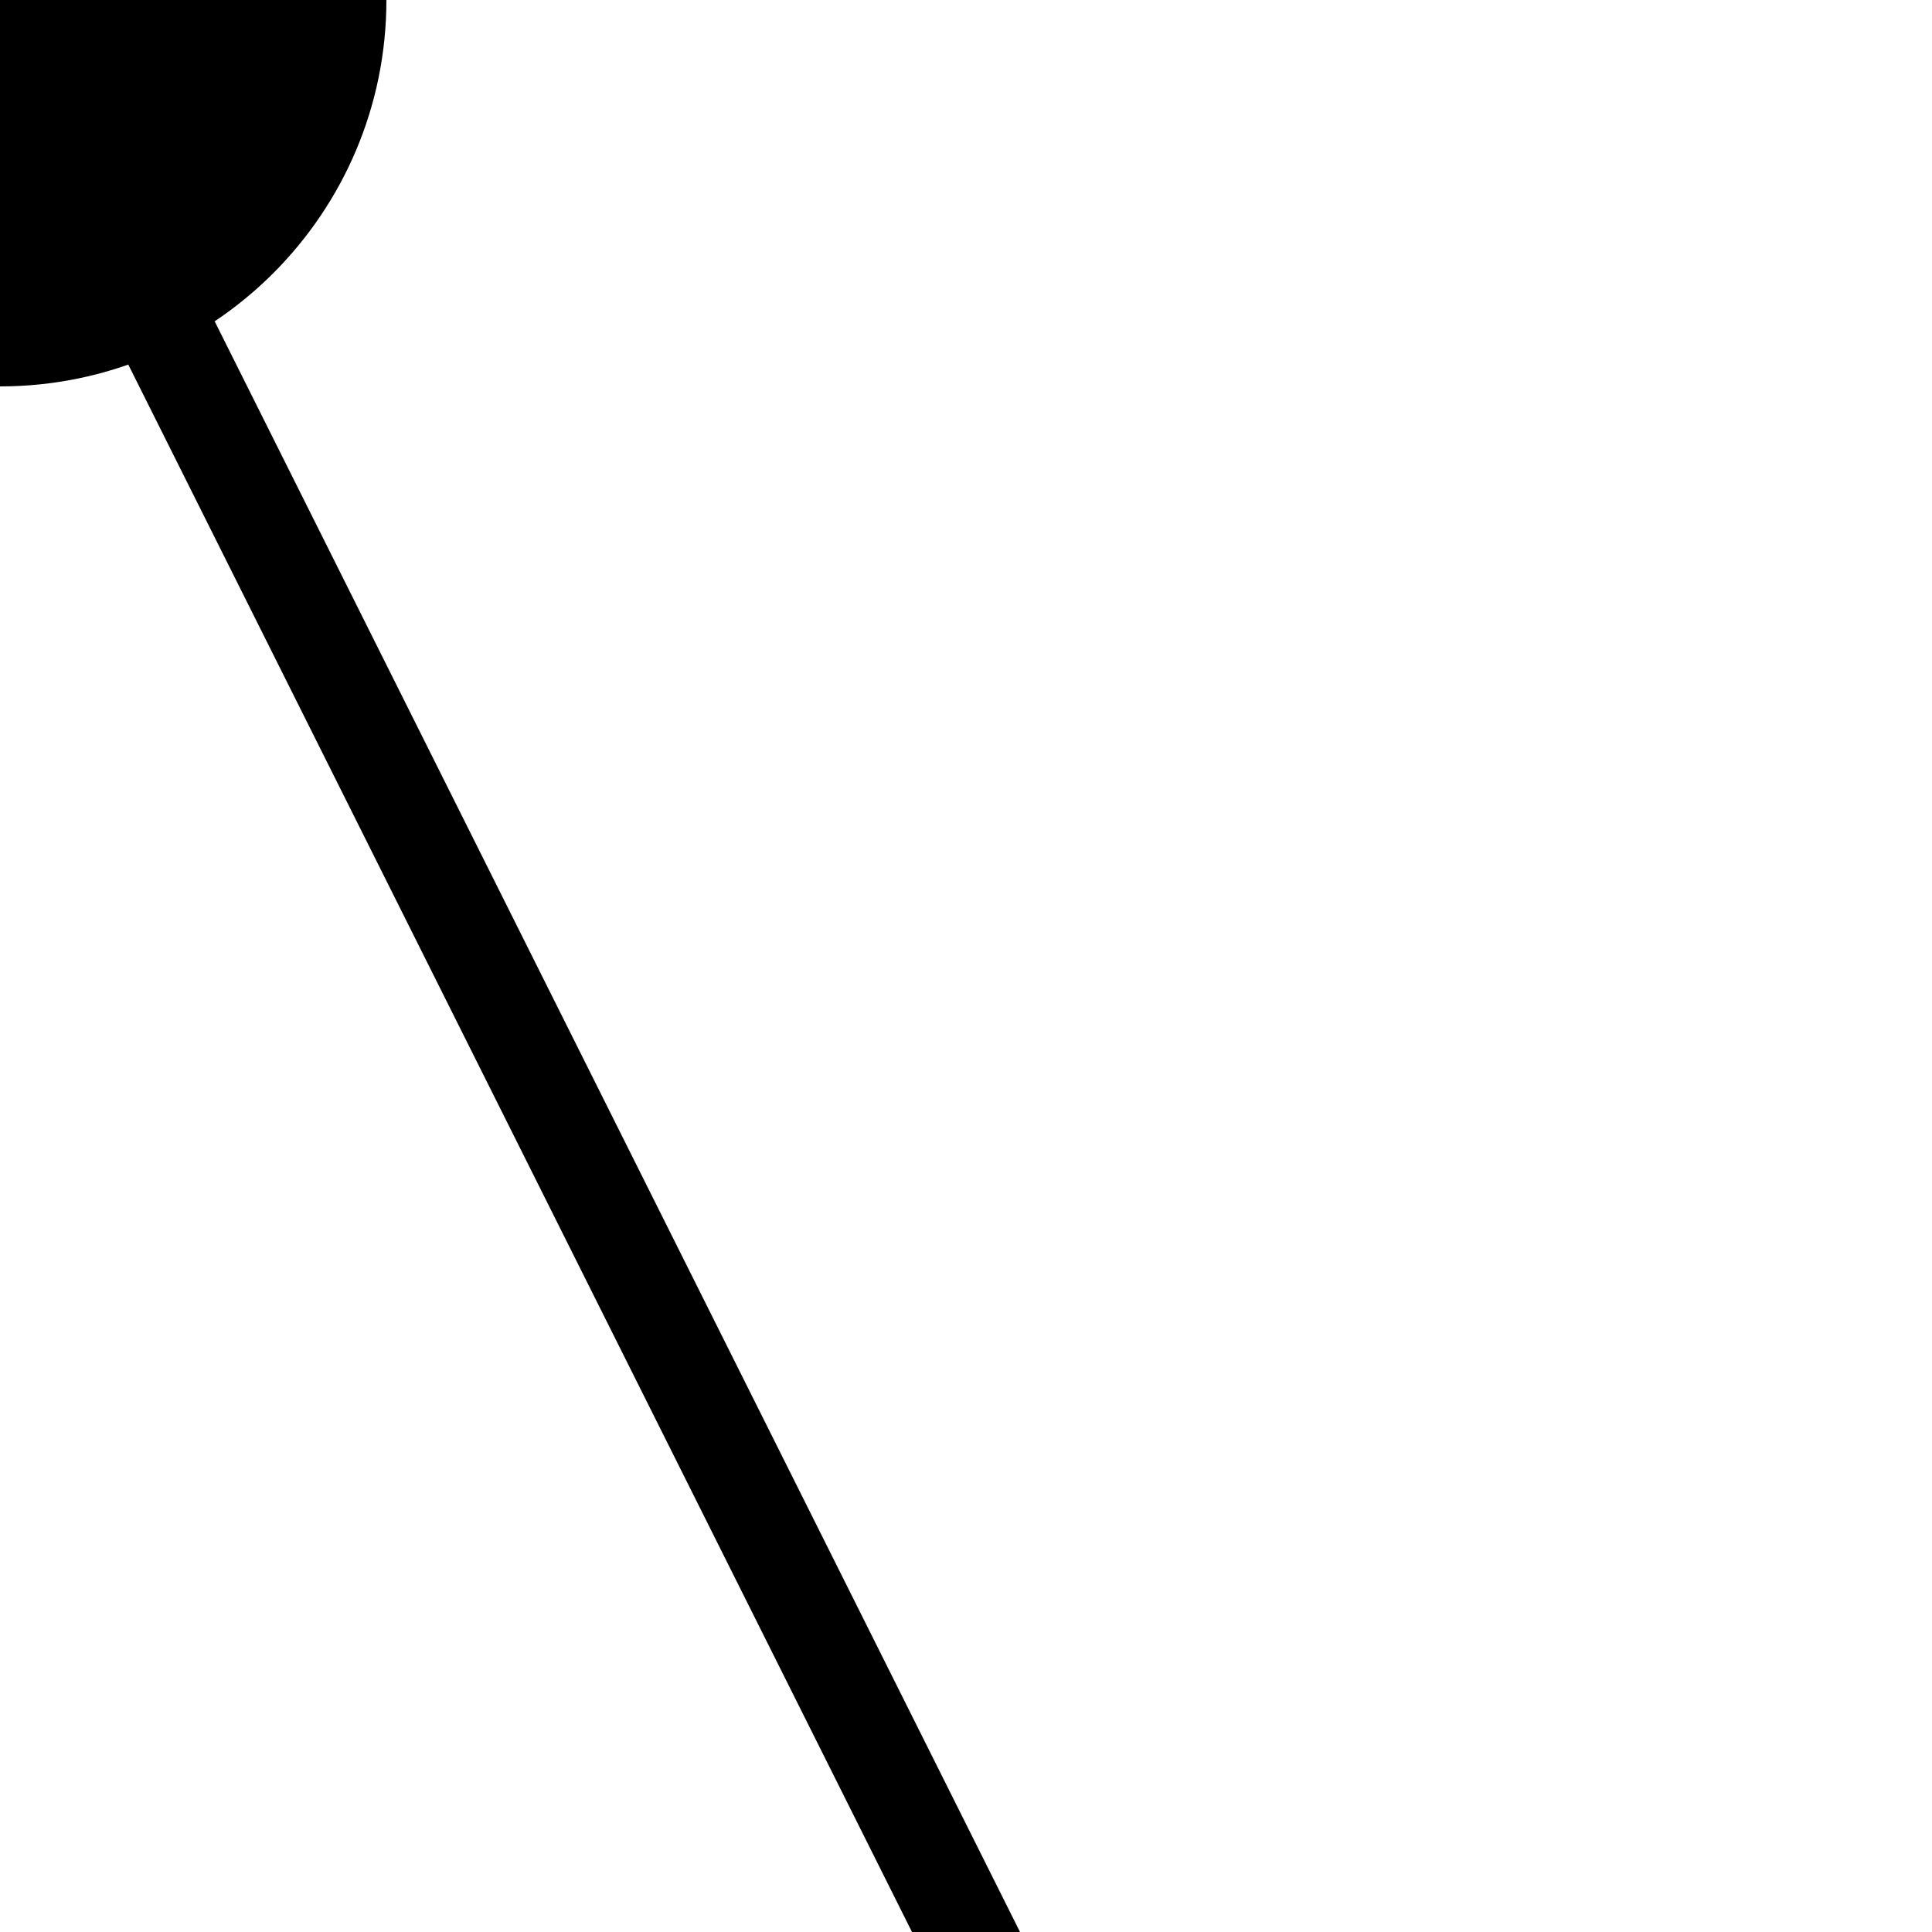
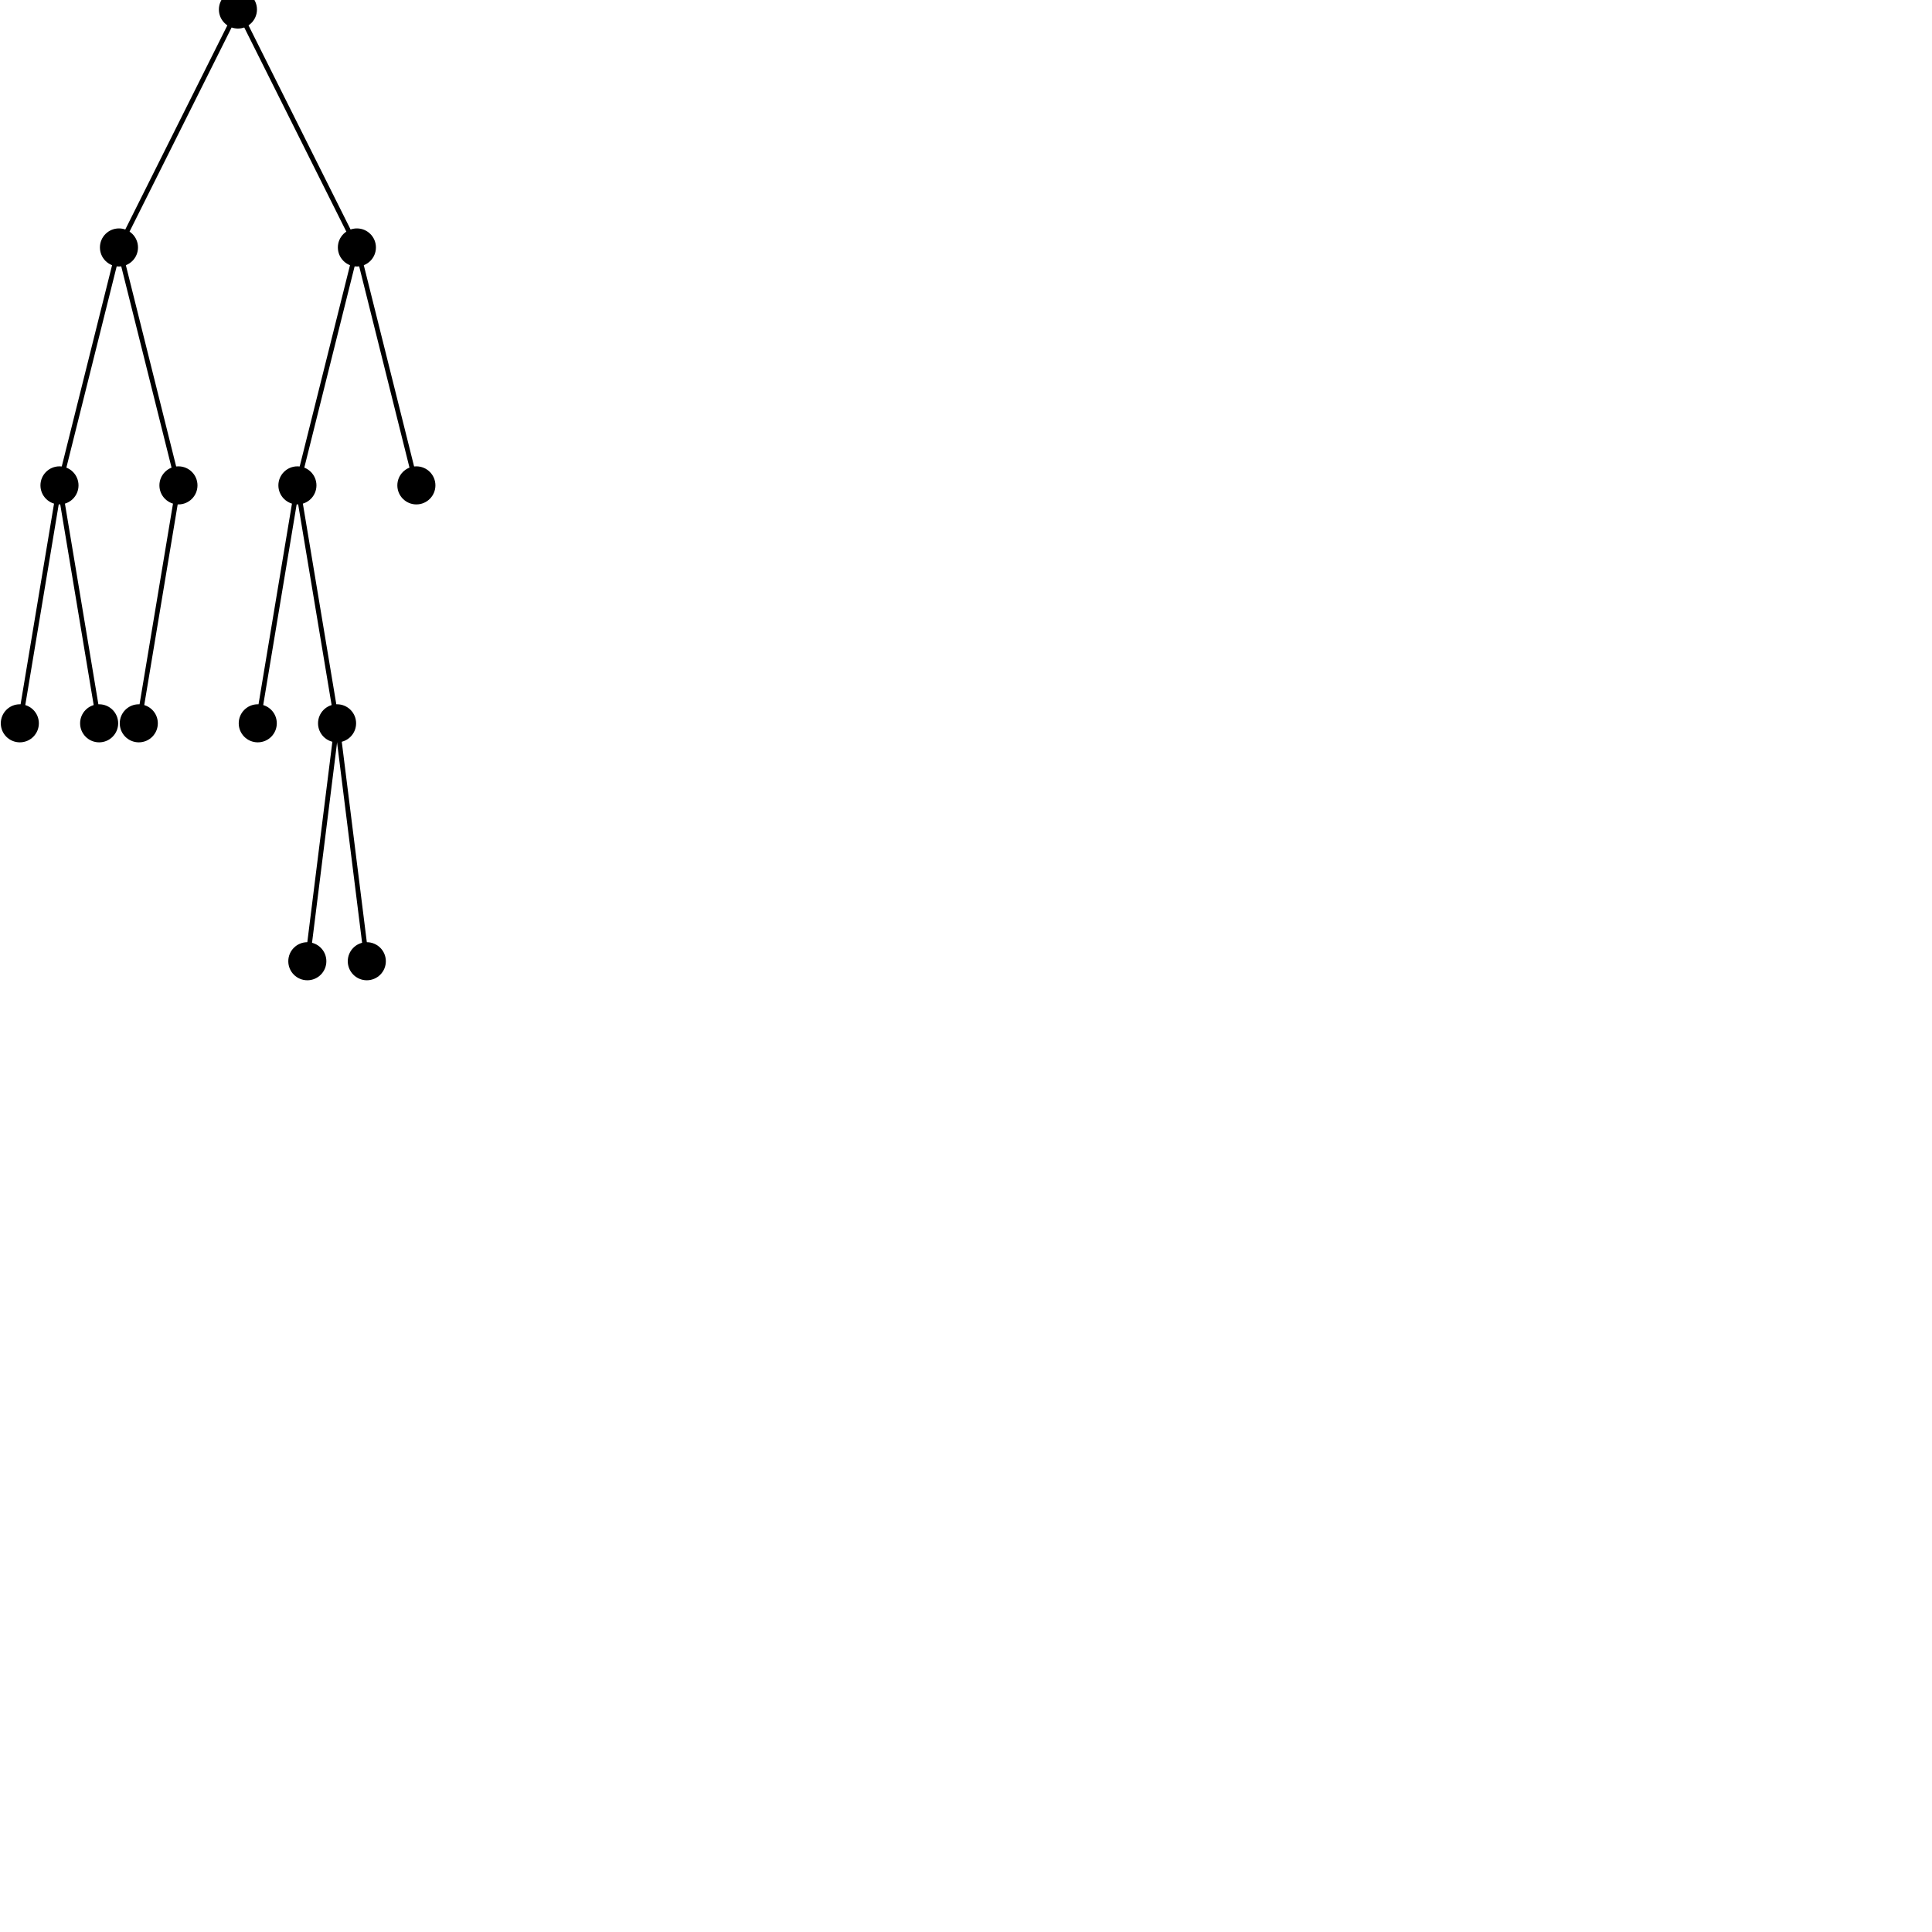
- <svg xmlns="http://www.w3.org/2000/svg" version="1.1" width="20" height="20">
-   <line x1="0" y1="0" x2="-25" y2="50" stroke="black" />
-   <line x1="-25" y1="50" x2="-50" y2="100" stroke="black" />
-   <line x1="-50" y1="100" x2="-75" y2="150" stroke="black" />
-   <line x1="-50" y1="100" x2="-25" y2="150" stroke="black" />
-   <line x1="-25" y1="50" x2="0" y2="100" stroke="black" />
-   <line x1="0" y1="100" x2="-25" y2="150" stroke="black" />
-   <line x1="0" y1="0" x2="25" y2="50" stroke="black" />
-   <line x1="25" y1="50" x2="0" y2="100" stroke="black" />
-   <line x1="0" y1="100" x2="-25" y2="150" stroke="black" />
-   <line x1="0" y1="100" x2="25" y2="150" stroke="black" />
-   <line x1="25" y1="150" x2="0" y2="200" stroke="black" />
-   <line x1="25" y1="150" x2="50" y2="200" stroke="black" />
-   <line x1="25" y1="50" x2="50" y2="100" stroke="black" />
-   <circle cx="-75" cy="150" r="4" fill="black" />
-   <circle cx="-25" cy="150" r="4" fill="black" />
-   <circle cx="-50" cy="100" r="4" fill="black" />
-   <circle cx="-25" cy="150" r="4" fill="black" />
-   <circle cx="0" cy="100" r="4" fill="black" />
-   <circle cx="-25" cy="50" r="4" fill="black" />
-   <circle cx="-25" cy="150" r="4" fill="black" />
-   <circle cx="0" cy="200" r="4" fill="black" />
-   <circle cx="50" cy="200" r="4" fill="black" />
-   <circle cx="25" cy="150" r="4" fill="black" />
-   <circle cx="0" cy="100" r="4" fill="black" />
-   <circle cx="50" cy="100" r="4" fill="black" />
-   <circle cx="25" cy="50" r="4" fill="black" />
-   <circle cx="0" cy="0" r="4" fill="black" />
+ <svg xmlns="http://www.w3.org/2000/svg" version="1.1" width="406" height="406">
+   <line x1="50" y1="2" x2="25" y2="52" stroke="black" />
+   <line x1="25" y1="52" x2="12.5" y2="102" stroke="black" />
+   <line x1="12.5" y1="102" x2="4.167" y2="152" stroke="black" />
+   <line x1="12.5" y1="102" x2="20.833" y2="152" stroke="black" />
+   <line x1="25" y1="52" x2="37.5" y2="102" stroke="black" />
+   <line x1="37.5" y1="102" x2="29.167" y2="152" stroke="black" />
+   <line x1="50" y1="2" x2="75" y2="52" stroke="black" />
+   <line x1="75" y1="52" x2="62.5" y2="102" stroke="black" />
+   <line x1="62.5" y1="102" x2="54.167" y2="152" stroke="black" />
+   <line x1="62.5" y1="102" x2="70.833" y2="152" stroke="black" />
+   <line x1="70.833" y1="152" x2="64.583" y2="202" stroke="black" />
+   <line x1="70.833" y1="152" x2="77.083" y2="202" stroke="black" />
+   <line x1="75" y1="52" x2="87.5" y2="102" stroke="black" />
+   <circle cx="4.167" cy="152" r="4" fill="black" />
+   <circle cx="20.833" cy="152" r="4" fill="black" />
+   <circle cx="12.5" cy="102" r="4" fill="black" />
+   <circle cx="29.167" cy="152" r="4" fill="black" />
+   <circle cx="37.5" cy="102" r="4" fill="black" />
+   <circle cx="25" cy="52" r="4" fill="black" />
+   <circle cx="54.167" cy="152" r="4" fill="black" />
+   <circle cx="64.583" cy="202" r="4" fill="black" />
+   <circle cx="77.083" cy="202" r="4" fill="black" />
+   <circle cx="70.833" cy="152" r="4" fill="black" />
+   <circle cx="62.5" cy="102" r="4" fill="black" />
+   <circle cx="87.5" cy="102" r="4" fill="black" />
+   <circle cx="75" cy="52" r="4" fill="black" />
+   <circle cx="50" cy="2" r="4" fill="black" />
</svg>
